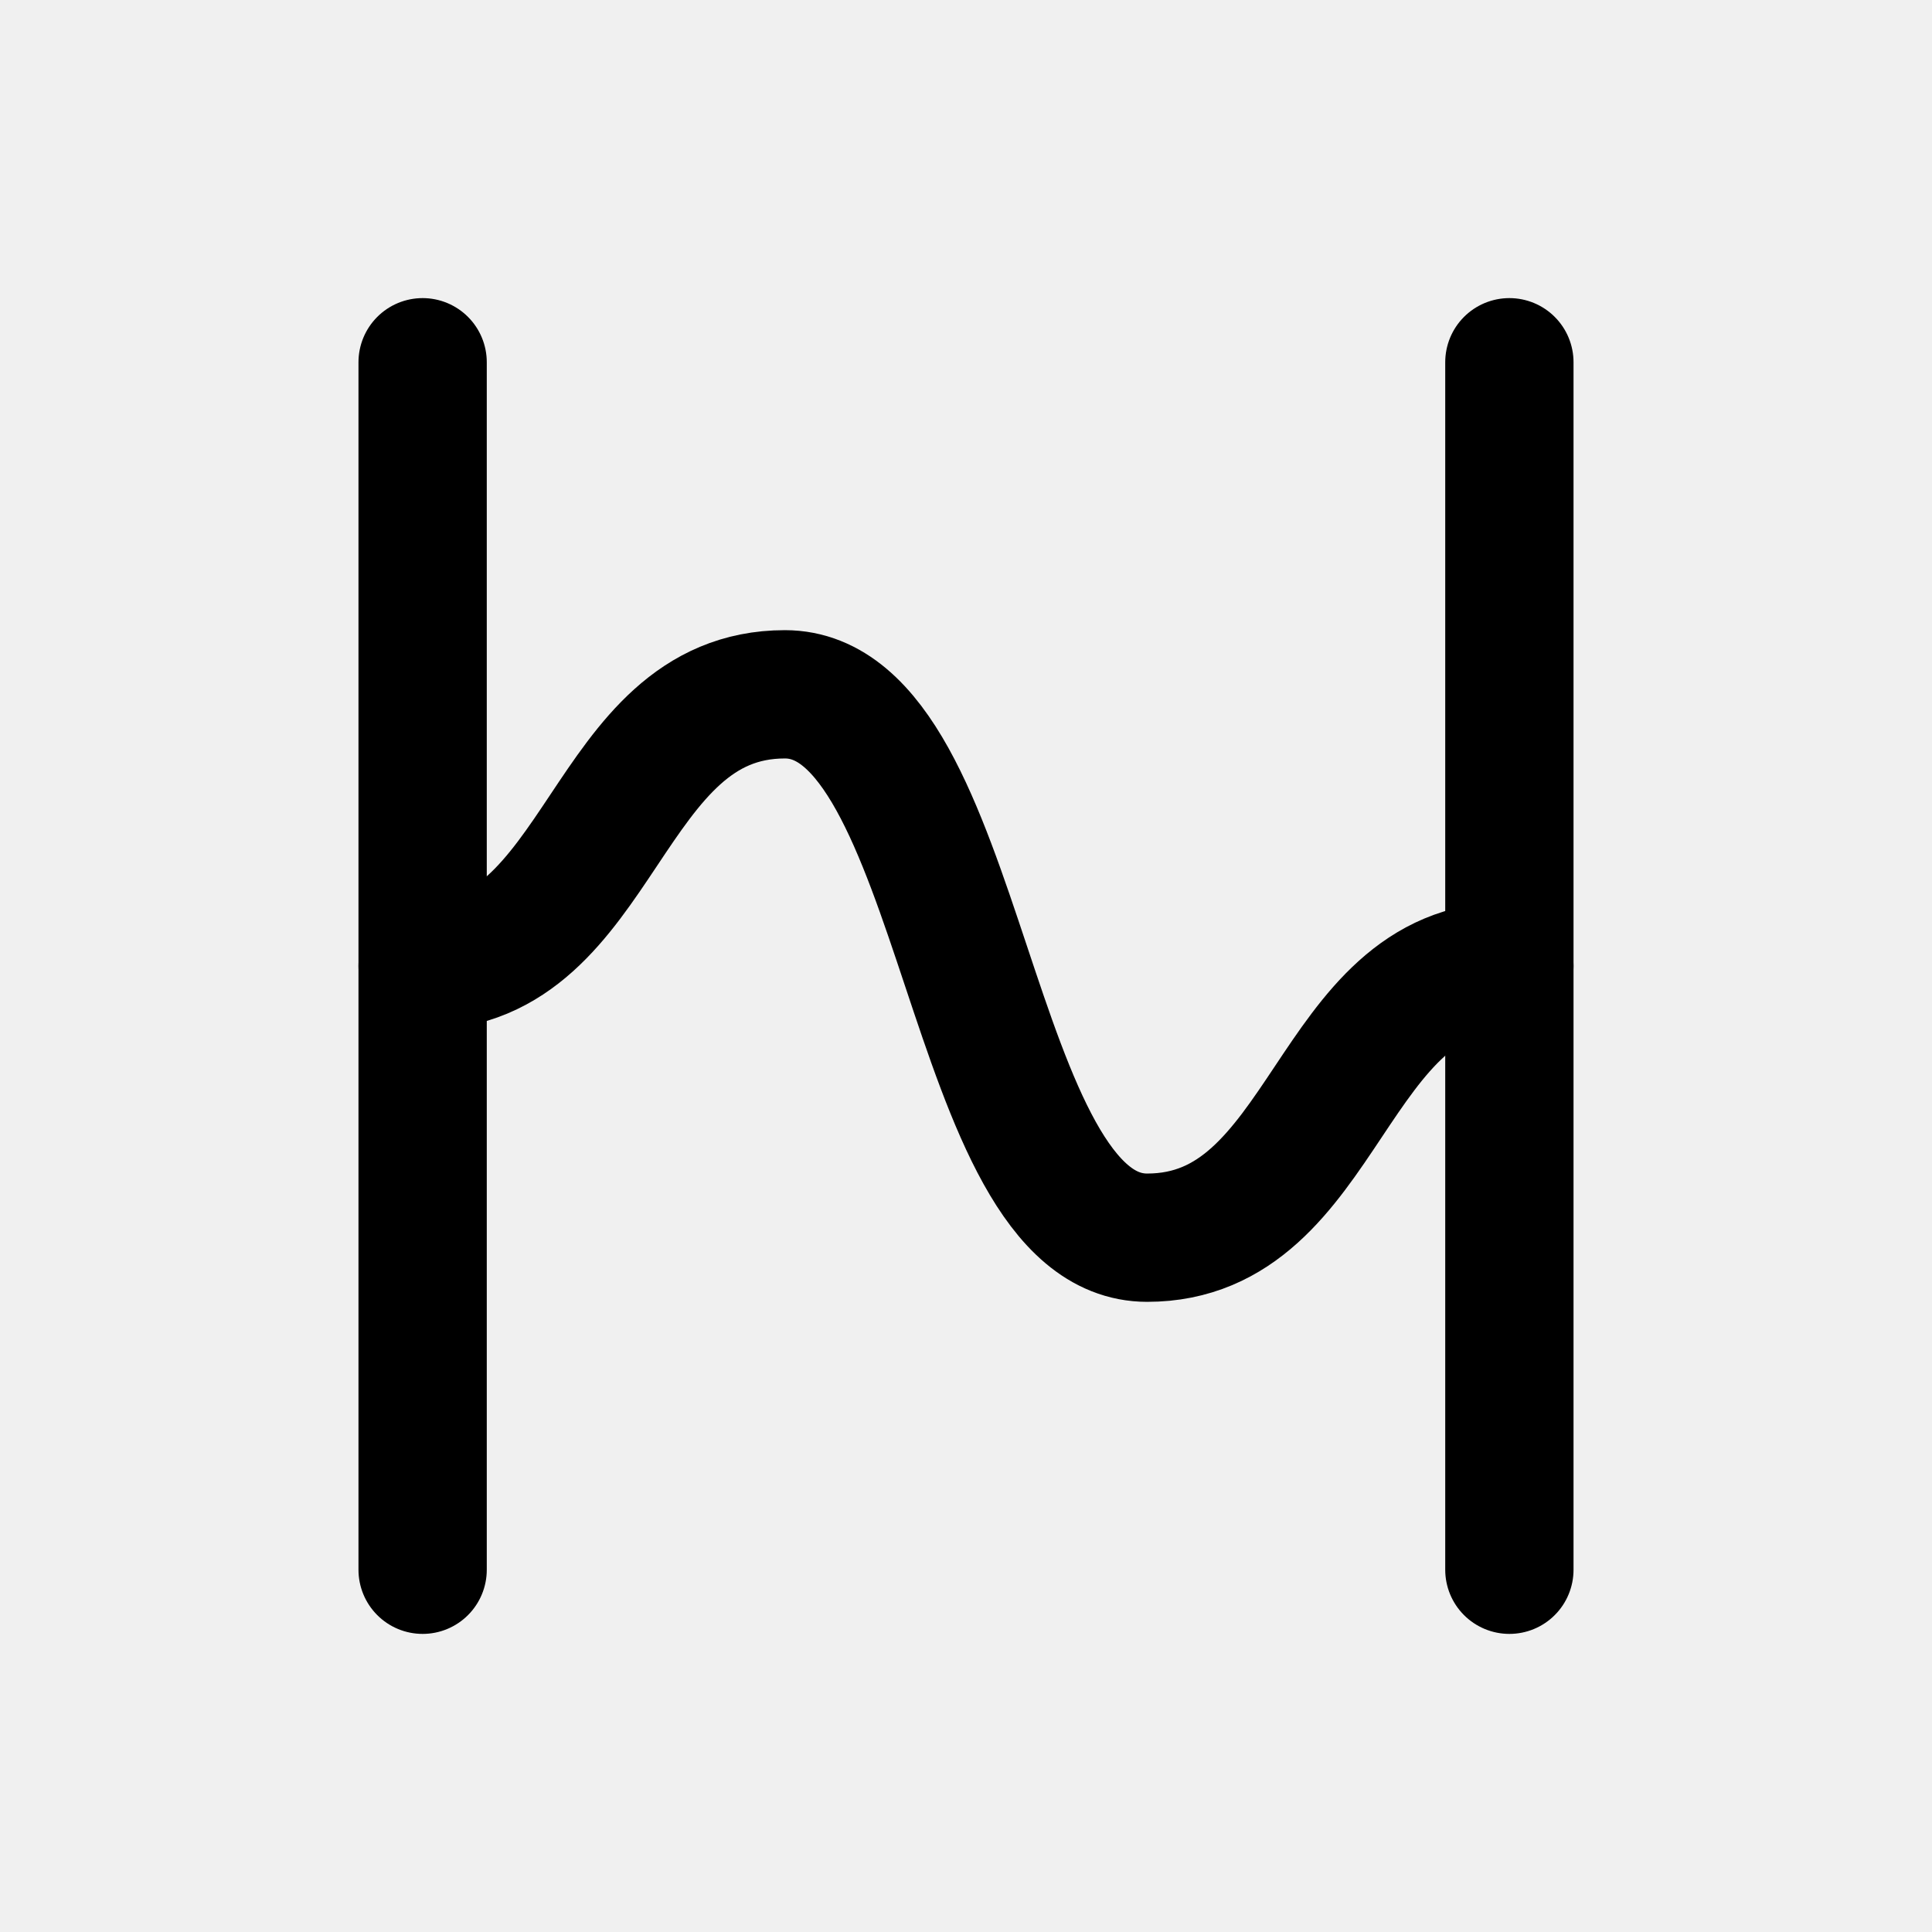
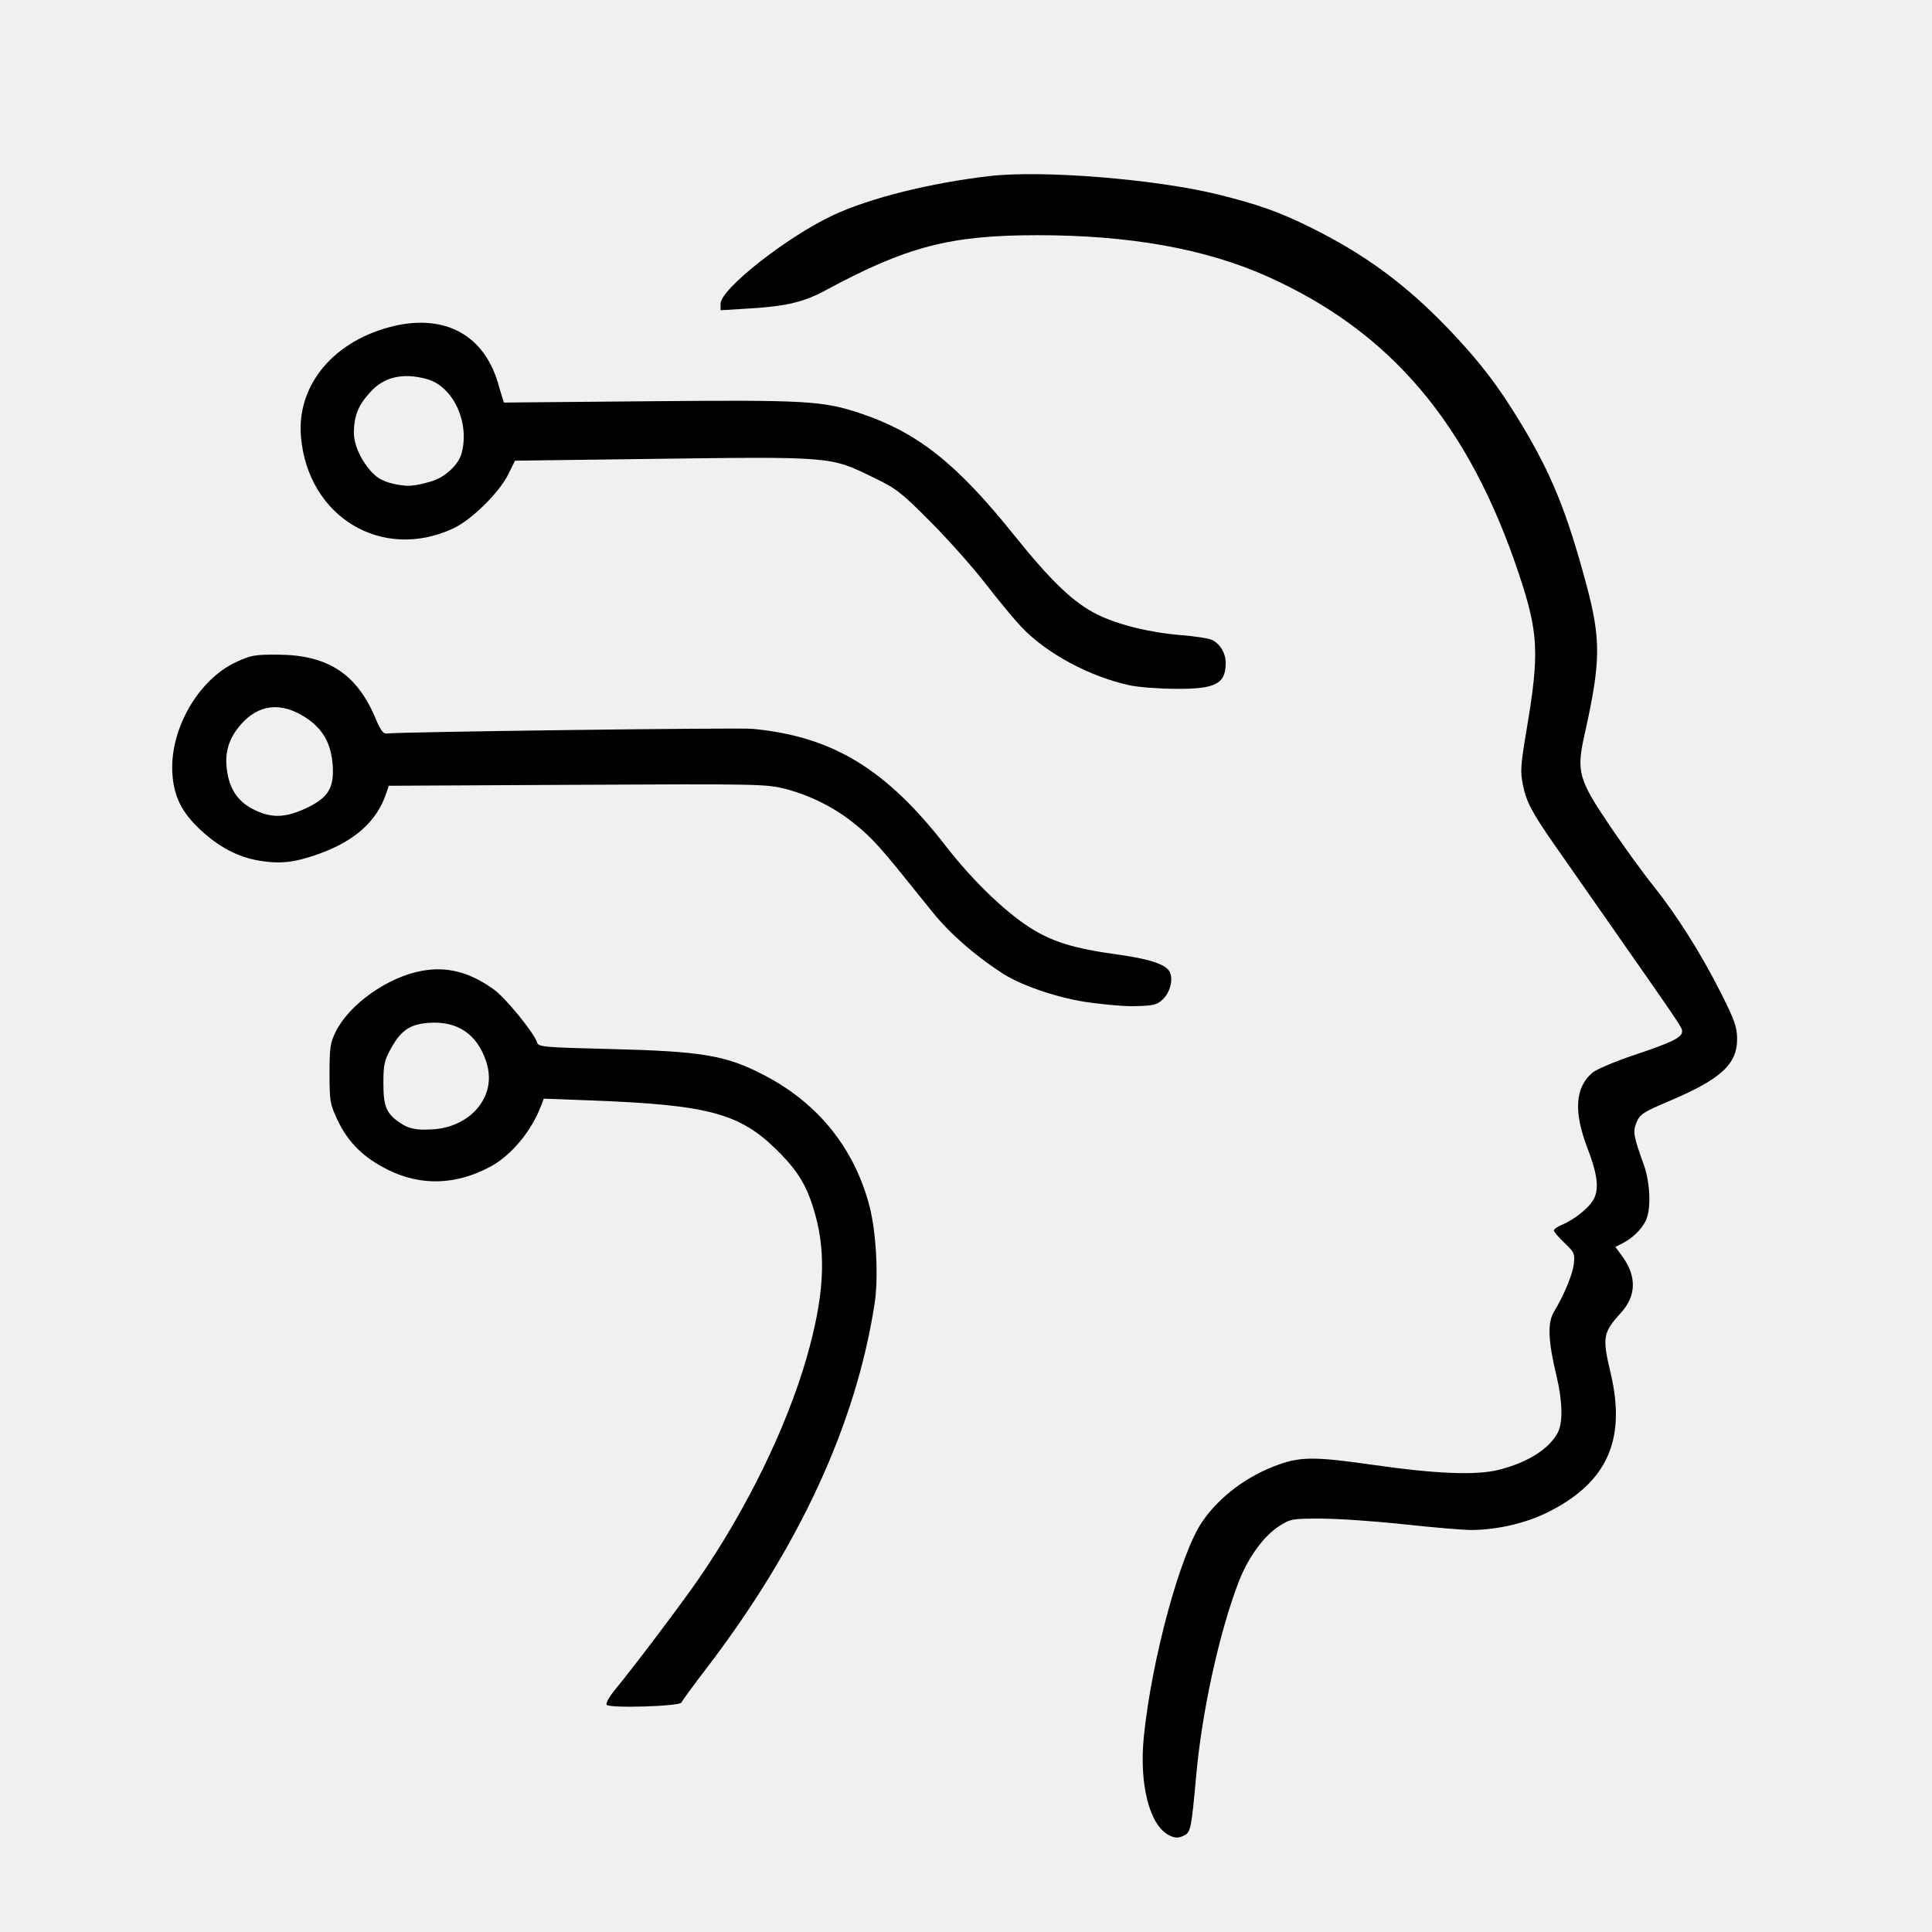
- <svg xmlns="http://www.w3.org/2000/svg" viewBox="0 0 64 64" fill="none">
-   <path d="M14 12V52M50 12V52" stroke="#000" stroke-width="4.25" stroke-linecap="round" />
-   <path d="M14 32C20 32 20 23 26 23S32 41 38 41 44 32 50 32" stroke="#000" stroke-width="4.25" stroke-linecap="round" stroke-linejoin="round" />
+ <svg xmlns="http://www.w3.org/2000/svg" width="100%" height="100%" viewBox="0 0 1366 1366" version="1.1" xml:space="preserve" style="fill-rule:evenodd;clip-rule:evenodd;stroke-linejoin:round;stroke-miterlimit:2;">
+   <style>
+         .logo-shape { fill: #000; }
+         @media (prefers-color-scheme: dark) { .logo-shape { fill: #fff; } }
+     </style>
+   <g id="path1" transform="matrix(1.3597,0,0,1.3597,-249.519,-214.423)">
+     <g id="g1">
+       <path class="logo-shape" id="path11" d="M790.867,1111.72C781.039,1106.09 775.848,1084.99 778.312,1060.69C782.396,1020.4 797.352,965.383 808.69,948.933C817.762,935.772 832.234,924.985 848.542,919.229C860.106,915.148 867.751,915.167 896.88,919.345C930.227,924.129 951.028,924.965 962.867,921.997C977.94,918.219 989.168,911.109 993.602,902.535C996.291,897.334 996.011,886.155 992.865,873.084C988.545,855.138 988.141,845.563 991.469,840C996.947,830.843 1001.22,820.578 1001.88,814.962C1002.51,809.645 1002.18,808.903 997.044,804.016C994.013,801.133 991.533,798.222 991.533,797.548C991.533,796.875 993.358,795.568 995.588,794.644C1002.27,791.876 1009.96,785.659 1012.3,781.135C1015.11,775.702 1014.17,768.226 1008.98,754.713C1001.69,735.757 1002.55,723.097 1011.63,715.455C1013.73,713.694 1023.74,709.486 1033.89,706.104C1052.92,699.761 1058.2,697.145 1058.2,694.058C1058.2,692.003 1057.89,691.545 1024.11,643.207C1010.23,623.337 995.567,602.345 991.533,596.558C980.141,580.211 977.203,574.63 975.449,566C973.996,558.853 974.199,555.765 977.356,537.043C984.064,497.263 983.54,486.753 973.323,456.125C947.272,378.034 906.601,330.013 842.2,301.309C810.166,287.031 770.842,280 723.024,280C677.55,280 655.17,285.819 612.867,308.641C601.565,314.739 592.518,316.916 573.651,318.078L558.2,319.029L558.2,315.653C558.2,307.962 592.944,280.663 616.941,269.498C636.051,260.607 667.342,252.807 698.2,249.242C725.517,246.086 784.307,250.821 816.681,258.785C837.406,263.883 848.768,267.916 864.867,275.887C893.386,290.009 914.635,305.656 936.884,328.921C952.989,345.76 962.69,358.457 974.767,378.502C990.296,404.275 998.356,424.164 1008.31,461.279C1016.1,490.291 1015.98,501.595 1007.49,539.591C1003.17,558.94 1004.26,562.904 1020.55,587.016C1027.6,597.457 1037.7,611.4 1042.99,618C1055.4,633.485 1067.92,653.32 1078.39,674.055C1085.43,688.012 1086.74,691.688 1086.8,697.717C1086.93,711.026 1078.5,718.805 1051.59,730.213C1038.05,735.953 1036.27,737.101 1034.56,741.193C1032.49,746.145 1032.83,748.178 1038.26,763.333C1041.74,773.048 1042.17,786.949 1039.18,792.71C1036.77,797.349 1032.34,801.591 1027.18,804.219L1023.49,806.095L1026.89,810.695C1034.68,821.253 1034.48,831.498 1026.31,840.453C1017.04,850.609 1016.61,853.115 1021,871.561C1029.3,906.441 1019.22,928.751 988.199,944.145C976.861,949.772 962.038,953.204 948.71,953.287C944.59,953.312 928.99,952.004 914.043,950.379C899.096,948.755 879.667,947.405 870.867,947.379C855.49,947.335 854.63,947.483 848.792,951.177C840.774,956.249 832.491,967.613 827.658,980.171C817.537,1006.47 808.529,1047.53 805.512,1081.12C803.091,1108.07 802.652,1110.33 799.513,1112.01C796.353,1113.7 794.192,1113.63 790.867,1111.72ZM498.968,1044.16C498.432,1043.3 500.56,1039.61 503.873,1035.65C511.967,1025.99 537.448,992.229 546.379,979.333C571.402,943.2 592.441,900.222 602.908,863.856C611.943,832.466 613.289,810.425 607.455,789.372C603.399,774.735 598.805,766.965 587.683,755.927C568.179,736.569 551.919,732.213 490.565,729.908L466.263,728.995L464.812,732.811C459.821,745.938 449.419,758.445 438.639,764.279C420.814,773.927 402.535,774.533 385.361,766.045C372.638,759.756 364.59,751.857 359.099,740.268C355.108,731.843 354.867,730.459 354.867,716C354.867,702.466 355.245,699.905 358.089,694.173C365.174,679.895 385.168,665.746 402.784,662.544C416.063,660.131 427.644,663.127 440.38,672.271C446.38,676.579 461.199,694.744 462.782,699.732C463.534,702.102 465.876,702.316 500.559,703.18C549.629,704.402 561.536,706.487 582.125,717.457C609.471,732.027 627.934,755.308 635.658,784.961C639.168,798.437 640.405,822.077 638.308,835.594C628.539,898.538 599.118,962.223 550.432,1025.81C543.773,1034.51 538.121,1042.24 537.872,1042.99C537.199,1045 500.179,1046.12 498.968,1044.16ZM426.98,738.496C431.947,734.848 441.371,724.902 436.266,709.53C431.571,695.396 421.285,688.5 406.492,689.57C396.732,690.276 392.025,693.464 386.804,702.902C383.359,709.13 382.877,711.336 382.872,720.897C382.866,733.056 384.223,737.147 392.989,742.47C398.224,745.648 403.946,745.158 408.2,744.969C415.311,744.653 421.813,742.29 426.98,738.496ZM773.094,680.906C766.736,681.038 753.033,679.52 747.533,678.639C732.257,676.194 714.239,669.953 704.753,663.822C690.645,654.703 677.521,643.237 668.692,632.314C664.107,626.641 656.482,617.2 651.748,611.333C640.106,596.904 634.853,591.433 626.2,584.722C616.271,577.021 603.977,571.012 591.751,567.885C582.031,565.399 577.297,565.307 483.643,565.789L385.7,566.294L384.076,570.986C379.262,584.889 367.71,595.139 349.515,601.648C336.878,606.169 329.564,607.042 318.77,605.318C307.278,603.482 297.024,598.066 287.063,588.57C278.034,579.963 274.114,572.089 273.202,560.721C271.35,537.652 286.32,511.164 306.444,501.9C314.03,498.408 316.191,498.032 328.2,498.115C354.284,498.296 369.408,508.354 379.099,531.968C381.158,536.986 382.824,539.266 384.326,539.121C393.784,538.208 567.585,535.996 574.867,536.695C616.616,540.706 644.252,557.523 675.609,598C688.766,614.984 705.369,631.127 718.444,639.649C730.175,647.296 741.669,650.893 764.28,653.995C781.061,656.298 789.617,659.086 791.671,662.923C793.748,666.805 792.034,673.731 788.074,677.453C785.058,680.289 783.295,680.695 773.094,680.906ZM343.533,577.554C354.208,572.381 357.299,567.193 356.515,555.766C355.721,544.196 351.353,536.54 342.194,530.663C329.651,522.614 318.059,523.873 308.899,534.279C302.566,541.475 300.271,548.767 301.478,557.863C302.806,567.873 306.937,574.194 314.867,578.35C324.417,583.355 331.997,583.144 343.533,577.554ZM770.867,514.043C750.005,509.491 727.686,497.477 714.738,483.829C711.001,479.89 702.61,469.767 696.092,461.333C689.574,452.9 676.718,438.43 667.523,429.177C652.295,413.853 649.68,411.808 638.17,406.222C614.674,394.82 617.843,395.073 515.091,396.415L451.315,397.248L447.84,404.291C443.149,413.797 428.798,427.961 419.361,432.398C382.25,449.843 343.505,426.541 339.997,384.667C337.74,357.731 357.367,334.483 388.522,327.191C412.962,321.471 435.606,330.013 443.174,359.387L445.526,367.026L520.863,366.347C602.716,365.61 611.463,366.111 630.945,372.651C660.733,382.65 680.91,398.651 710.936,436.086C730.094,459.972 741.71,471.058 753.998,477.185C764.678,482.509 781.395,486.648 797.395,487.929C804.955,488.534 812.398,489.702 813.935,490.525C818.16,492.786 820.867,497.417 820.867,502.384C820.867,513.355 815.653,516.036 794.6,515.894C785.947,515.836 775.267,515.003 770.867,514.043ZM407.903,407.974C414.798,405.985 421.854,399.459 423.494,393.557C427.956,377.491 419.192,358.621 405.503,354.82C393.014,351.353 382.99,353.711 375.903,361.783C371.974,366.258 367.512,371.353 367.533,382.756C367.548,390.25 372.754,399.669 378.543,404.859C382.606,408.5 389.111,409.71 394.004,410.229C398.672,410.724 405.133,408.774 407.903,407.974Z" />
+     </g>
+   </g>
</svg>
